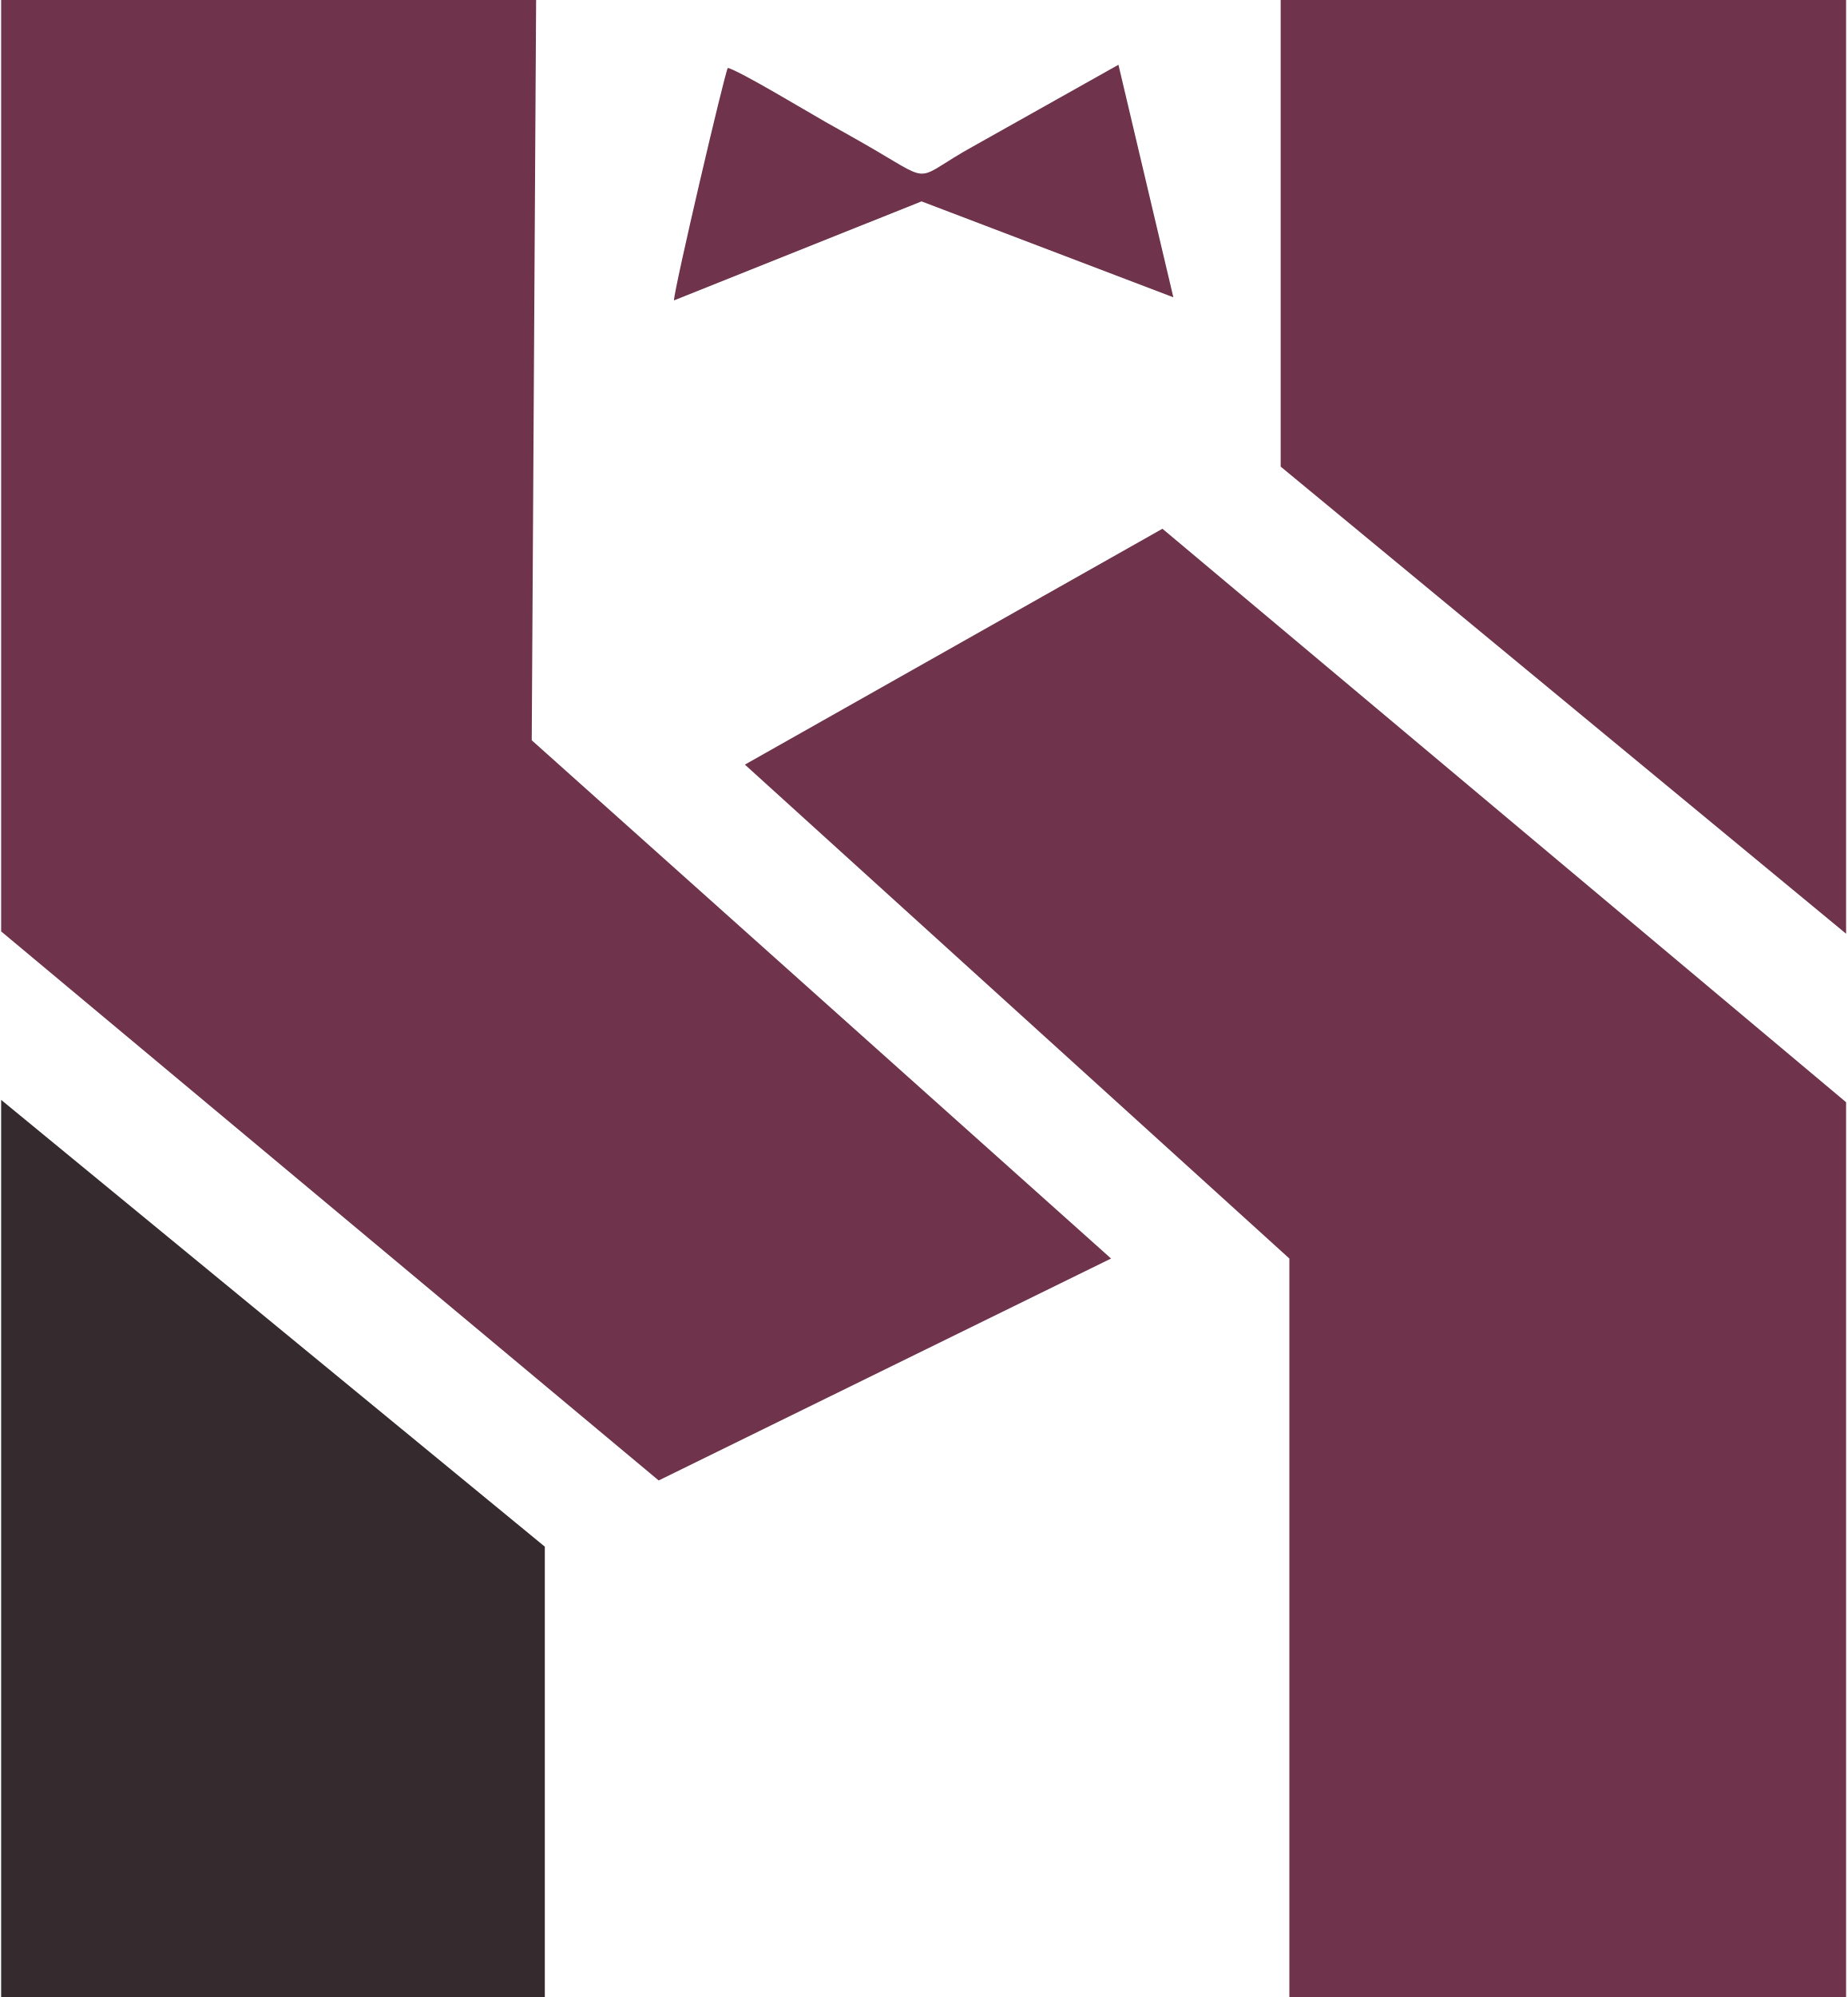
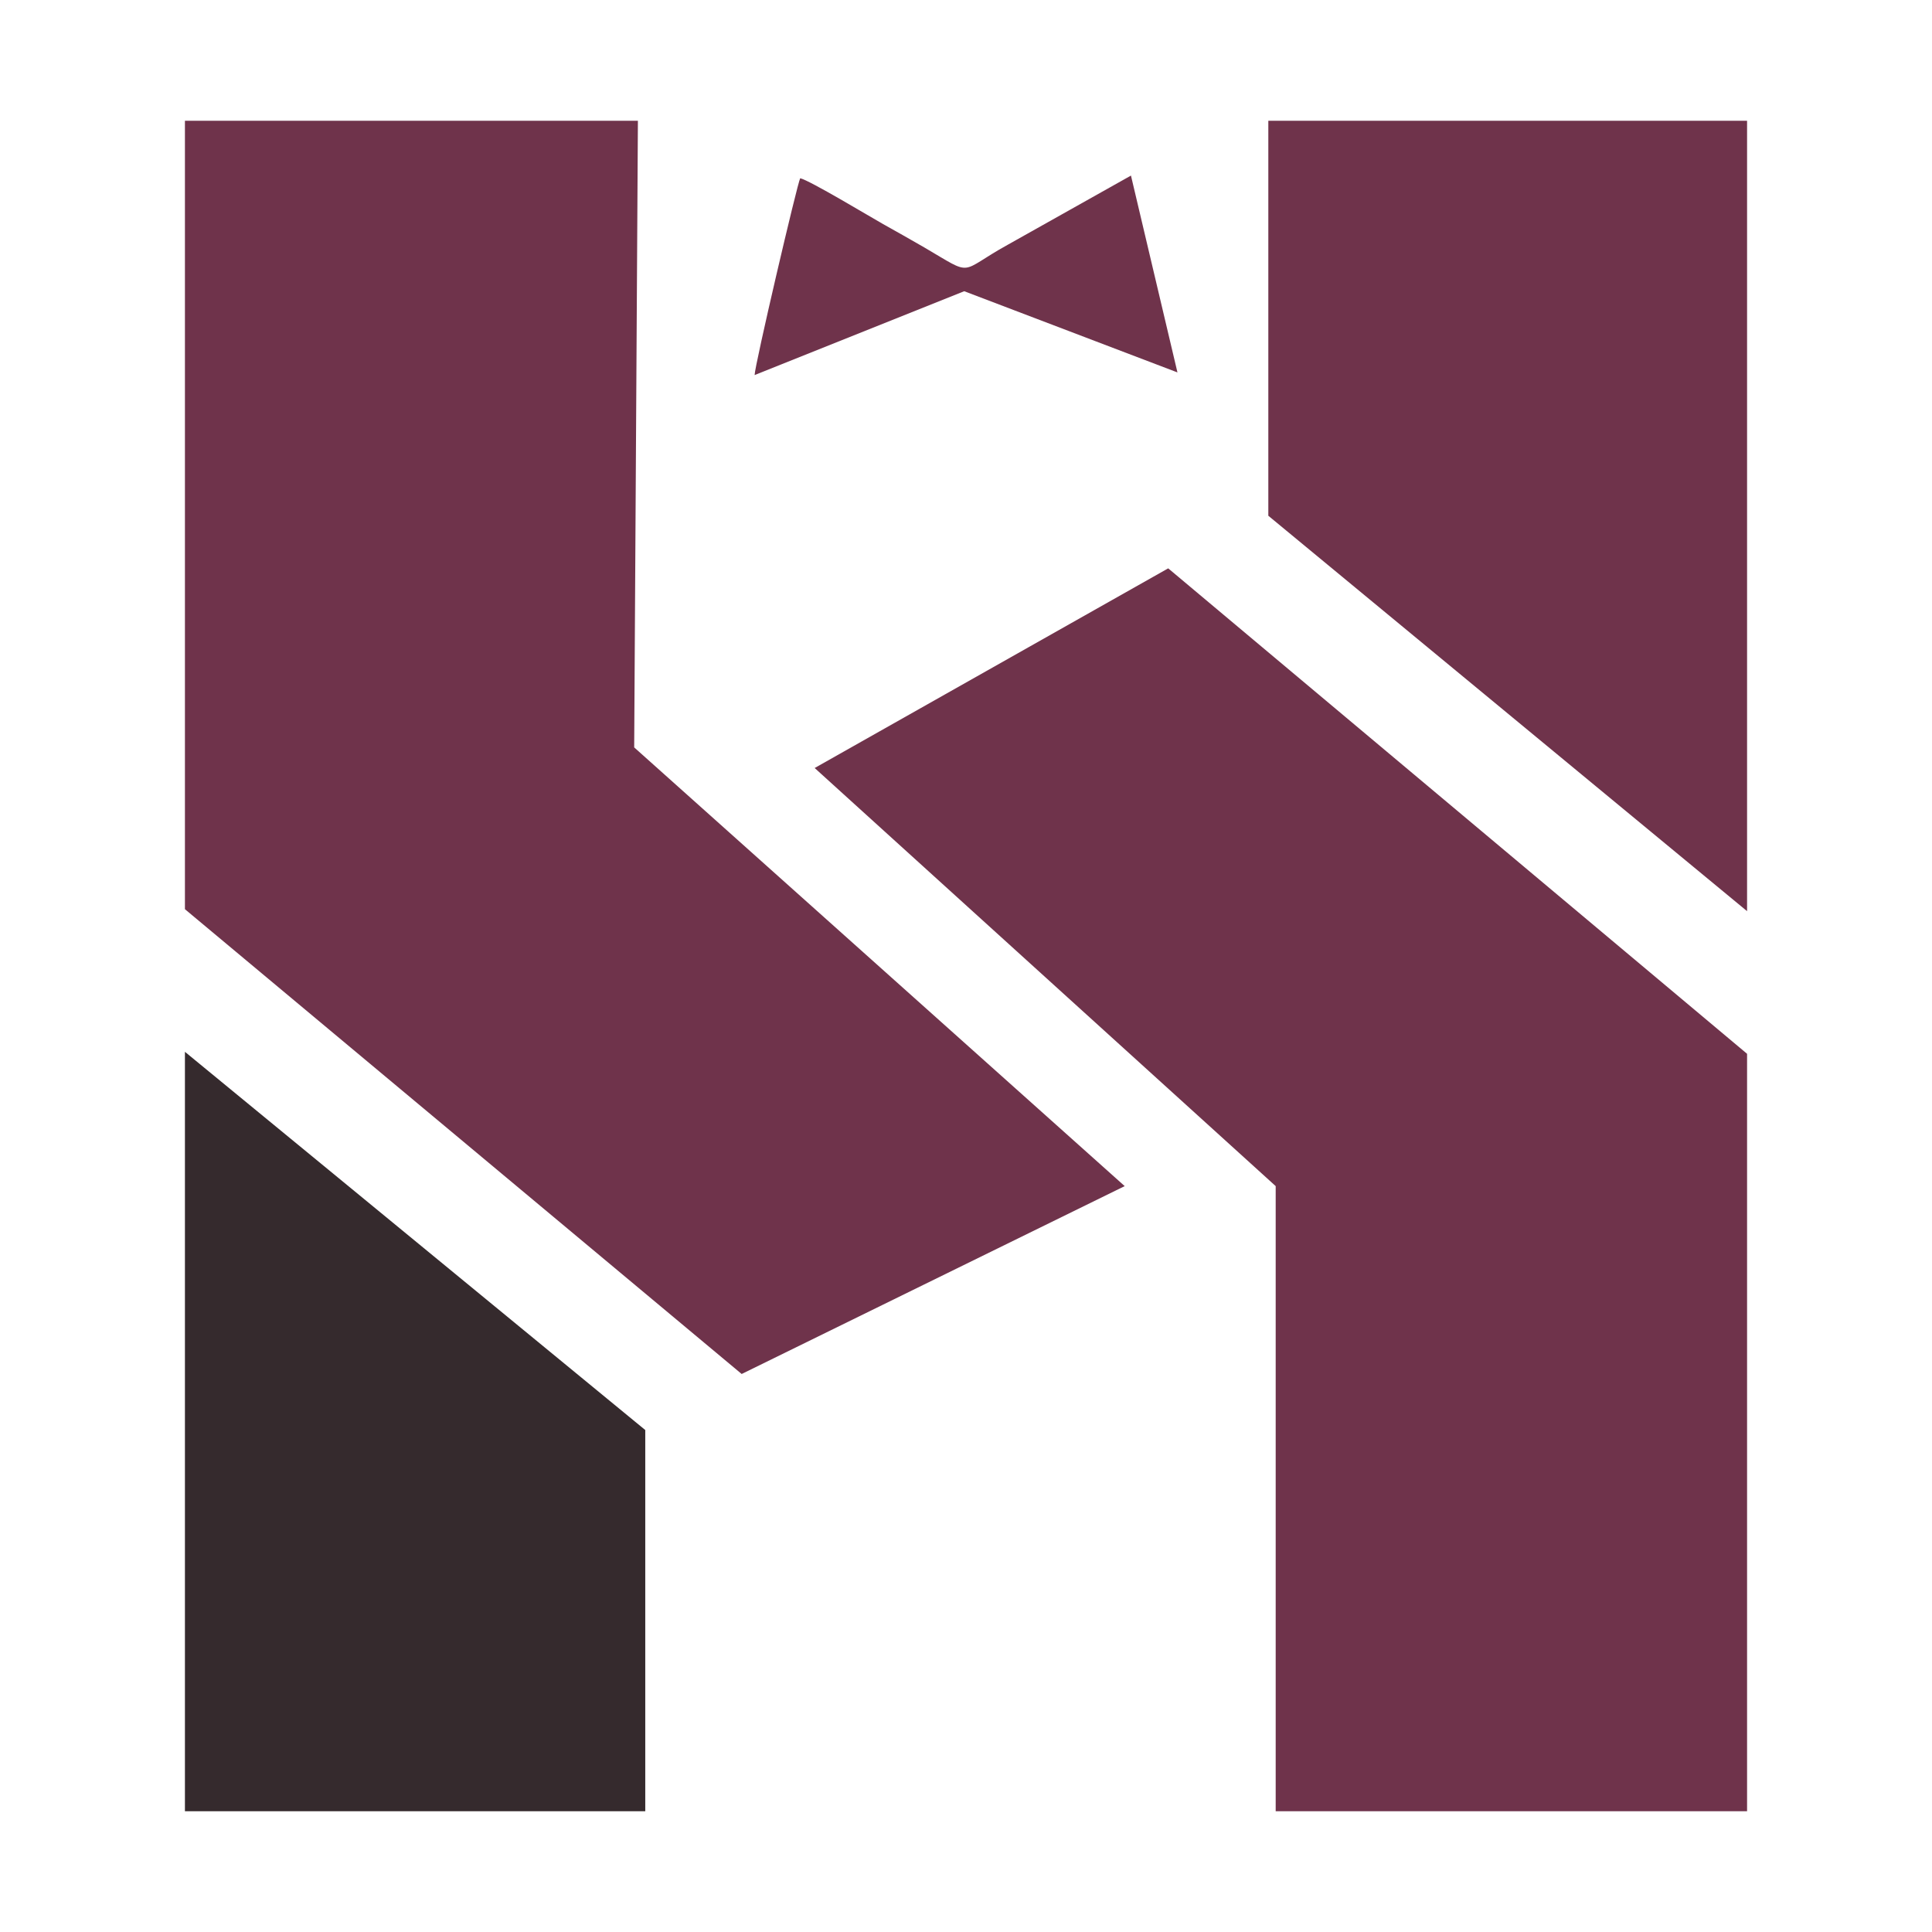
- <svg xmlns="http://www.w3.org/2000/svg" width="0.532in" height="0.575in" viewBox="0 0 525.99 569.21" version="1.1" shape-rendering="geometricPrecision" text-rendering="geometricPrecision" image-rendering="optimizeQuality" fill-rule="evenodd" clip-rule="evenodd">
-   <g id="Layer_1">
-     <g id="emblem">
-       <polygon fill="#352A2D" fill-rule="nonzero" points="0,313.5 0,569.21 155,569.21 155,440.85" />
-       <polygon fill="#6F334B" fill-rule="nonzero" points="212.04,217.94 367.27,358.72 367.27,569.21 525.99,569.21 525.99,314.17 331.08,150.71" />
-       <g>
-         <polygon fill="#6F334B" fill-rule="nonzero" points="0,0 0,265.48 187.46,421.98 316.43,358.72 151.27,211 152.52,0" />
-         <polygon fill="#6F334B" fill-rule="nonzero" points="364.79,0 364.79,133 525.99,266.14 525.99,0" />
+ <svg xmlns="http://www.w3.org/2000/svg" width="64" height="64" viewBox="0 0 64 64" version="1.1" shape-rendering="geometricPrecision" fill-rule="evenodd" clip-rule="evenodd">
+   <g transform="translate(6.126034 4) scale(0.09838197)">
+     <g id="Layer_1">
+       <g id="emblem">
+         <polygon fill="#352A2D" fill-rule="nonzero" points="0,313.5 0,569.21 155,569.21 155,440.85" />
+         <polygon fill="#6F334B" fill-rule="nonzero" points="212.04,217.94 367.27,358.72 367.27,569.21 525.99,569.21 525.99,314.17 331.08,150.71" />
+         <g>
+           <polygon fill="#6F334B" fill-rule="nonzero" points="0,0 0,265.48 187.46,421.98 316.43,358.72 151.27,211 152.52,0" />
+           <polygon fill="#6F334B" fill-rule="nonzero" points="364.79,0 364.79,133 525.99,266.14 525.99,0" />
+         </g>
+         <path fill="#6F334B" d="M334.17 84.73l-71.77 -27.33 -70.58 28.23c0,-3.09 14.41,-64.69 15.35,-66.27 3.16,0.69 23.55,12.98 27.92,15.44 4.78,2.7 8.69,4.84 13.83,7.84 17.08,10 11.2,8.48 28.07,-0.85l41.55 -23.33 15.65 66.26z" />
      </g>
-       <path fill="#6F334B" d="M334.17 84.73l-71.77 -27.33 -70.58 28.23c0,-3.09 14.41,-64.69 15.35,-66.27 3.16,0.69 23.55,12.98 27.92,15.44 4.78,2.7 8.69,4.84 13.83,7.84 17.08,10 11.2,8.48 28.07,-0.85l41.55 -23.33 15.65 66.26z" />
    </g>
  </g>
</svg>
